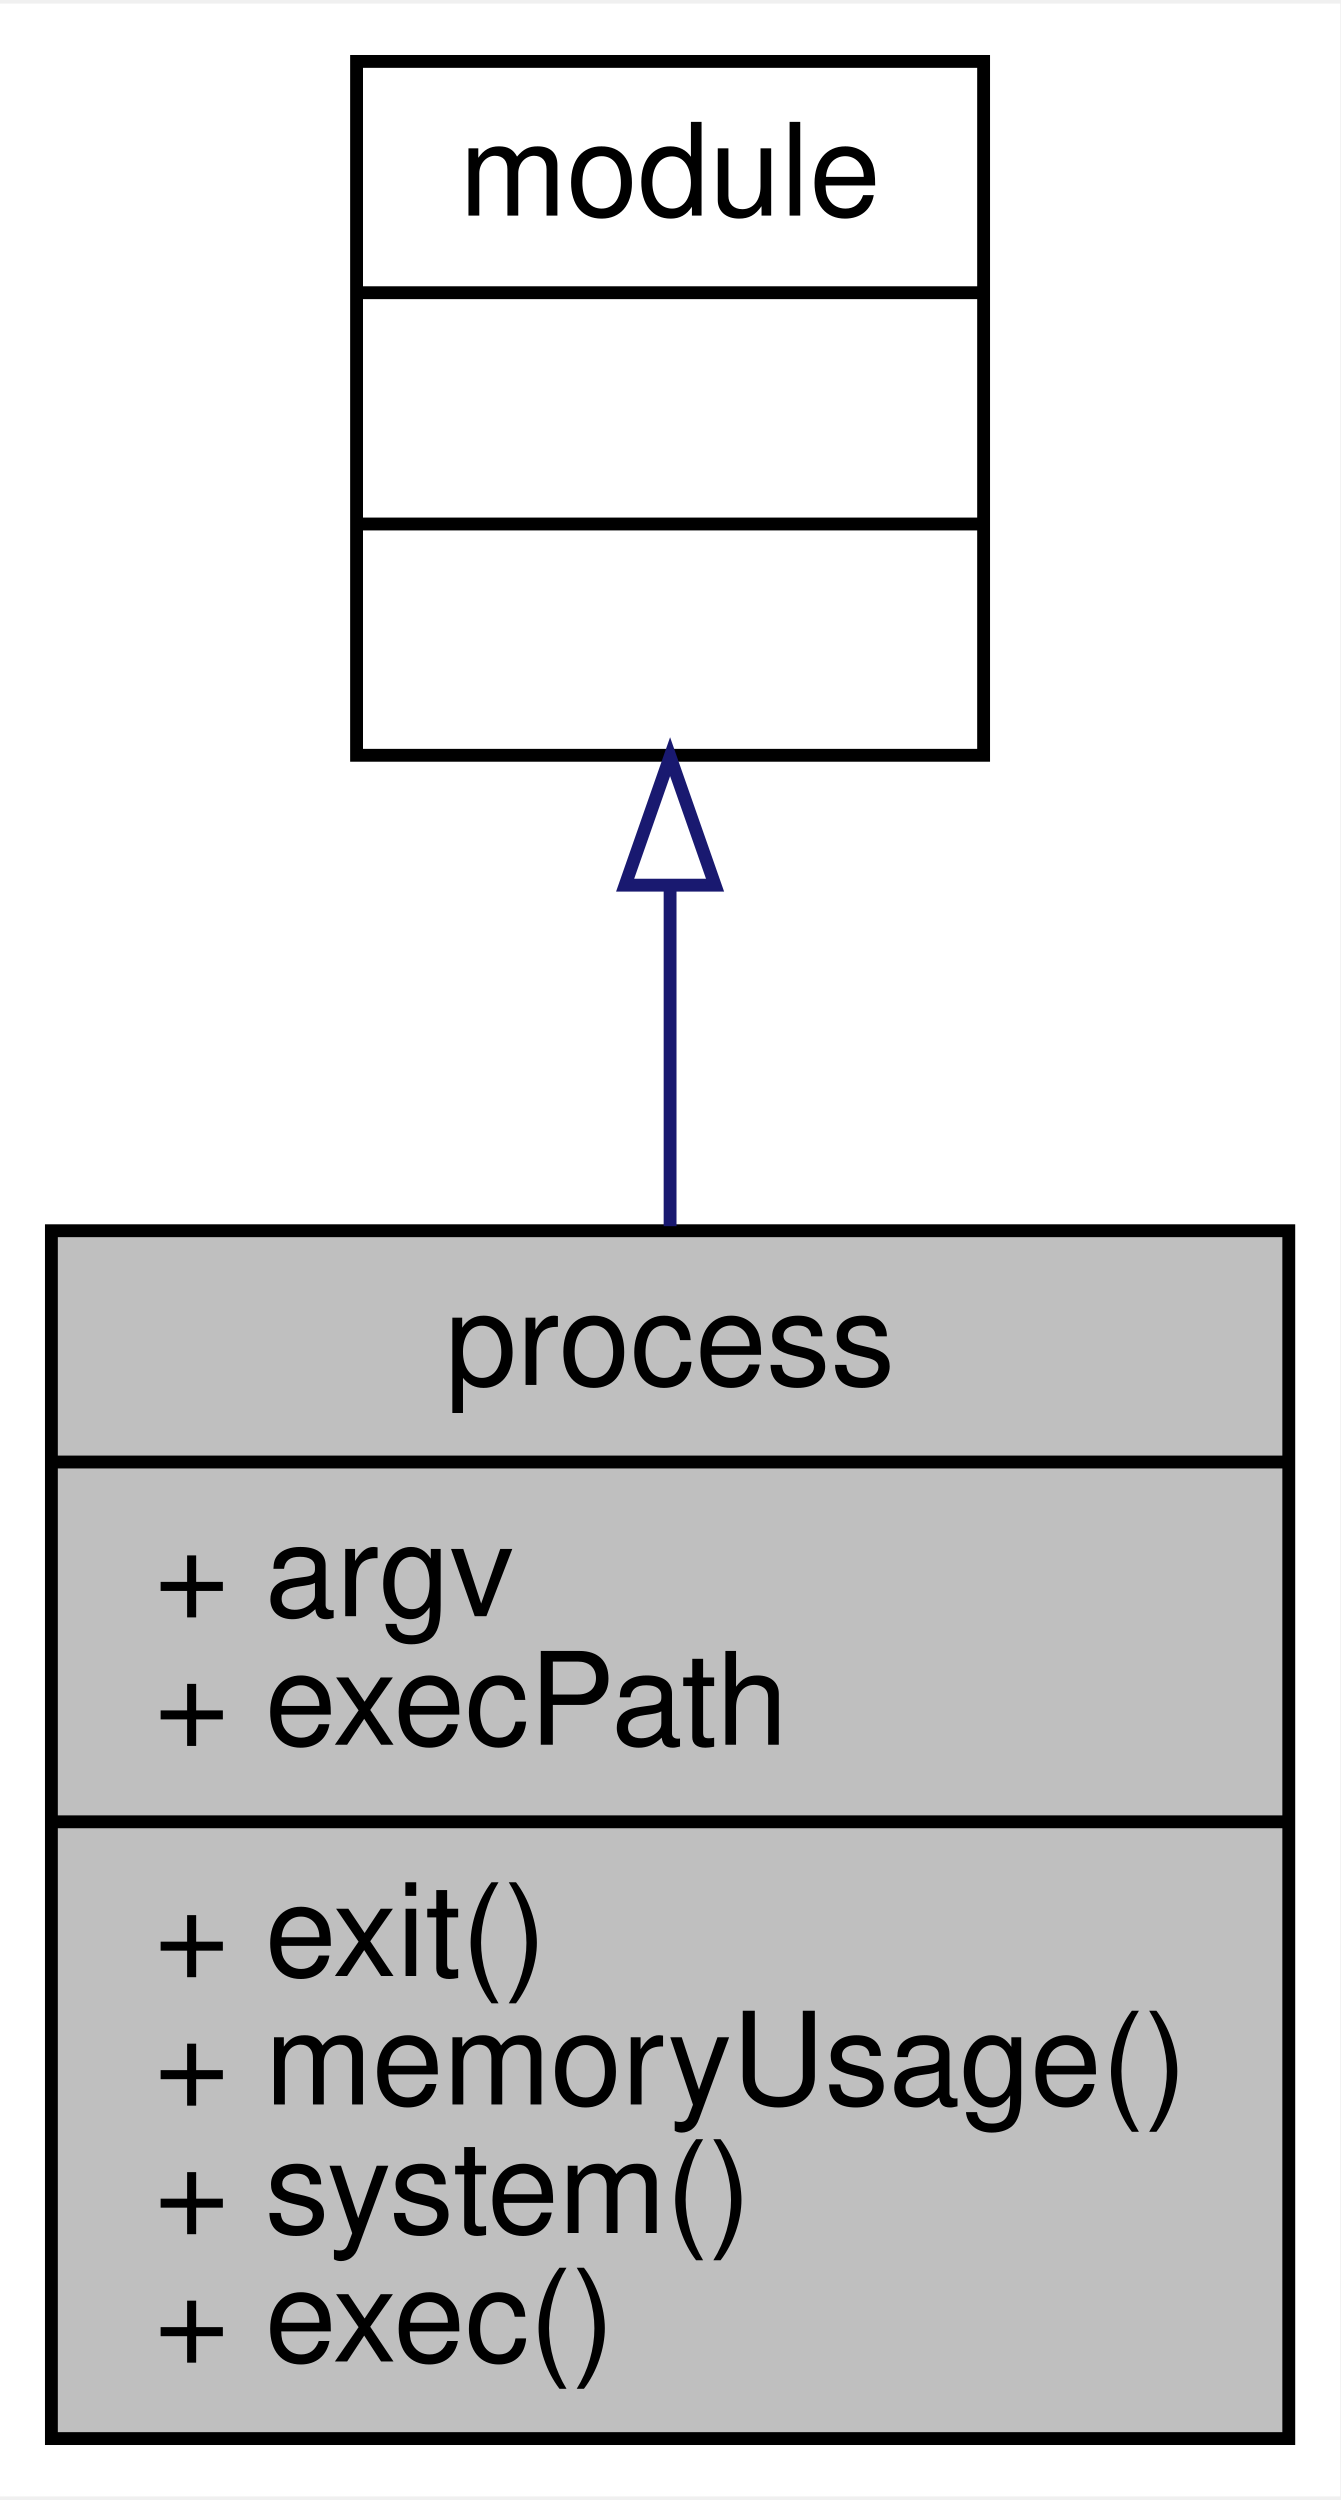
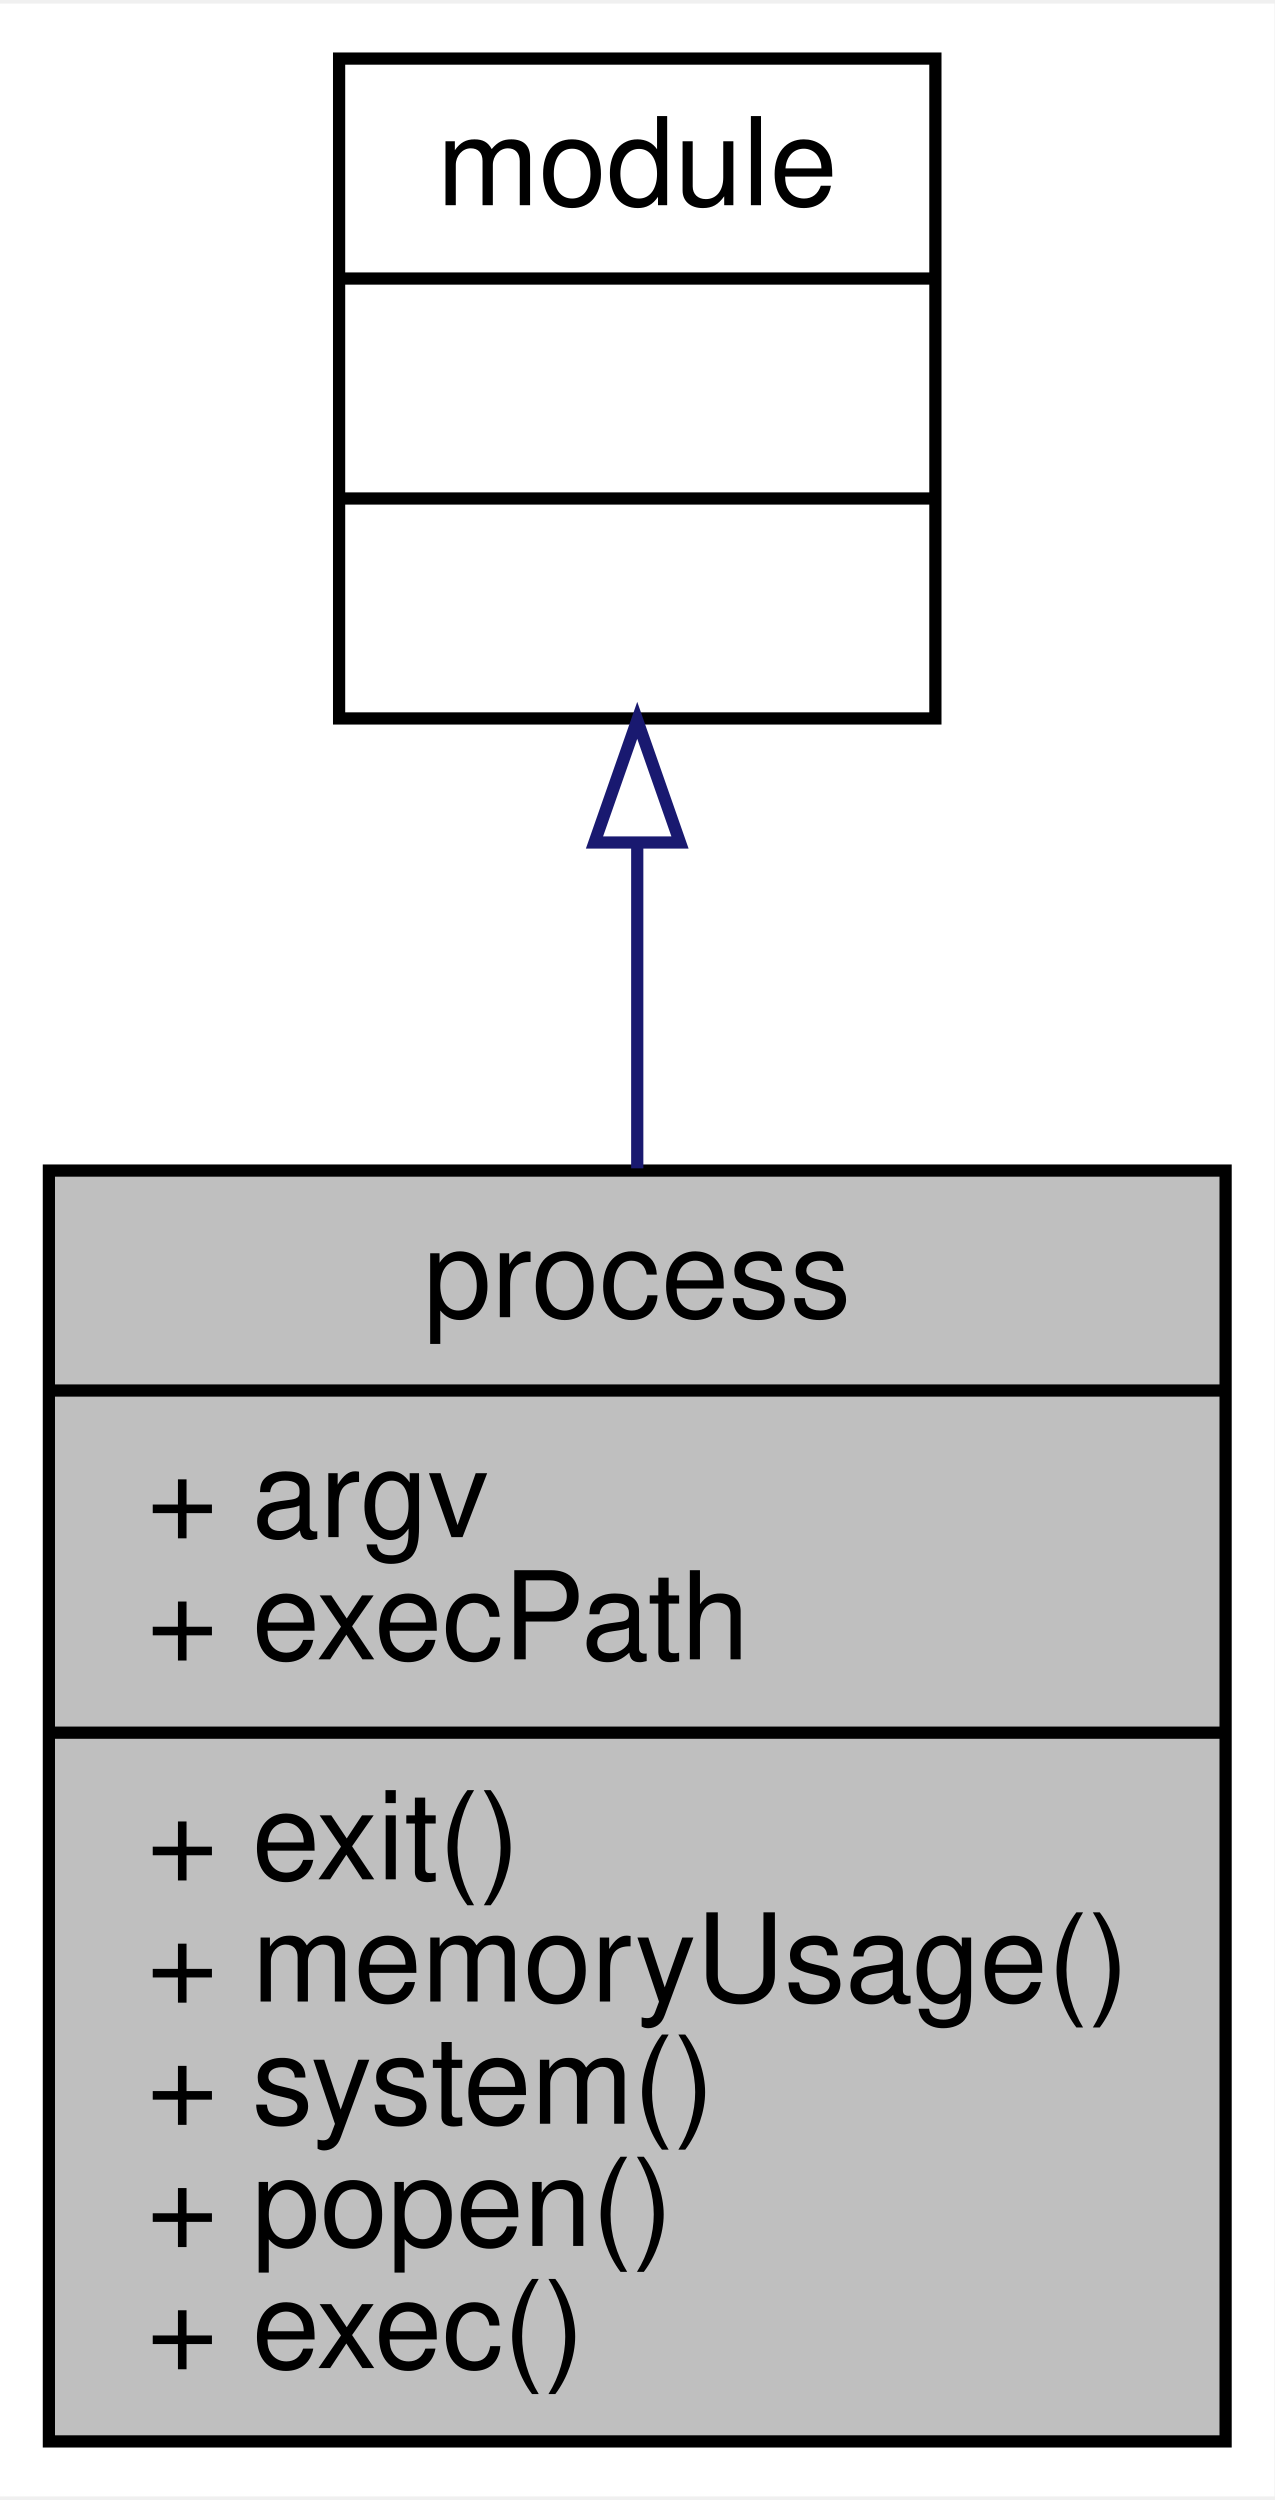
- <svg xmlns="http://www.w3.org/2000/svg" xmlns:xlink="http://www.w3.org/1999/xlink" width="104pt" height="194pt" viewBox="0.00 0.00 104.30 194.00">
-   <g id="graph0" class="graph" transform="scale(1 1) rotate(0) translate(4 190)">
-     <polygon fill="white" stroke="none" points="-4,4 -4,-190 100.298,-190 100.298,4 -4,4" />
+ <svg xmlns="http://www.w3.org/2000/svg" xmlns:xlink="http://www.w3.org/1999/xlink" width="104pt" height="204pt" viewBox="0.00 0.00 104.30 204.00">
+   <g id="graph0" class="graph" transform="scale(1 1) rotate(0) translate(4 200)">
+     <polygon fill="white" stroke="none" points="-4,4 -4,-200 100.298,-200 100.298,4 -4,4" />
    <g id="node1" class="node">
-       <polygon fill="#bfbfbf" stroke="black" points="0,-0.5 0,-94.5 96.298,-94.5 96.298,-0.5 0,-0.5" />
-       <text text-anchor="middle" x="48.149" y="-82.5" font-family="Helvetica,sans-Serif" font-size="10.00">process</text>
-       <polyline fill="none" stroke="black" points="0,-76.5 96.298,-76.5 " />
-       <text text-anchor="start" x="8" y="-64.5" font-family="Helvetica,sans-Serif" font-size="10.00">+ argv</text>
-       <text text-anchor="start" x="8" y="-54.5" font-family="Helvetica,sans-Serif" font-size="10.00">+ execPath</text>
-       <polyline fill="none" stroke="black" points="0,-48.5 96.298,-48.5 " />
-       <text text-anchor="start" x="8" y="-36.5" font-family="Helvetica,sans-Serif" font-size="10.00">+ exit()</text>
-       <text text-anchor="start" x="8" y="-26.5" font-family="Helvetica,sans-Serif" font-size="10.00">+ memoryUsage()</text>
-       <text text-anchor="start" x="8" y="-16.5" font-family="Helvetica,sans-Serif" font-size="10.00">+ system()</text>
+       <polygon fill="#bfbfbf" stroke="black" points="0,-0.5 0,-104.5 96.298,-104.5 96.298,-0.5 0,-0.5" />
+       <text text-anchor="middle" x="48.149" y="-92.5" font-family="Helvetica,sans-Serif" font-size="10.00">process</text>
+       <polyline fill="none" stroke="black" points="0,-86.5 96.298,-86.5 " />
+       <text text-anchor="start" x="8" y="-74.5" font-family="Helvetica,sans-Serif" font-size="10.00">+ argv</text>
+       <text text-anchor="start" x="8" y="-64.5" font-family="Helvetica,sans-Serif" font-size="10.00">+ execPath</text>
+       <polyline fill="none" stroke="black" points="0,-58.5 96.298,-58.5 " />
+       <text text-anchor="start" x="8" y="-46.5" font-family="Helvetica,sans-Serif" font-size="10.00">+ exit()</text>
+       <text text-anchor="start" x="8" y="-36.5" font-family="Helvetica,sans-Serif" font-size="10.00">+ memoryUsage()</text>
+       <text text-anchor="start" x="8" y="-26.5" font-family="Helvetica,sans-Serif" font-size="10.00">+ system()</text>
+       <text text-anchor="start" x="8" y="-16.5" font-family="Helvetica,sans-Serif" font-size="10.00">+ popen()</text>
      <text text-anchor="start" x="8" y="-6.5" font-family="Helvetica,sans-Serif" font-size="10.00">+ exec()</text>
    </g>
    <g id="node2" class="node">
      <g id="a_node2">
        <a xlink:href="../../d0/dd3/classmodule.html" target="_top" xlink:title="基础模块对象，所有模块对象均继承于此 ">
-           <polygon fill="white" stroke="black" points="23.75,-131.5 23.75,-185.5 72.548,-185.5 72.548,-131.5 23.75,-131.5" />
-           <text text-anchor="middle" x="48.149" y="-173.5" font-family="Helvetica,sans-Serif" font-size="10.00">module</text>
-           <polyline fill="none" stroke="black" points="23.75,-167.5 72.548,-167.5 " />
-           <text text-anchor="middle" x="48.149" y="-155.5" font-family="Helvetica,sans-Serif" font-size="10.00"> </text>
-           <polyline fill="none" stroke="black" points="23.75,-149.5 72.548,-149.5 " />
-           <text text-anchor="middle" x="48.149" y="-137.5" font-family="Helvetica,sans-Serif" font-size="10.00"> </text>
+           <polygon fill="white" stroke="black" points="23.75,-141.5 23.75,-195.5 72.548,-195.5 72.548,-141.5 23.75,-141.5" />
+           <text text-anchor="middle" x="48.149" y="-183.5" font-family="Helvetica,sans-Serif" font-size="10.00">module</text>
+           <polyline fill="none" stroke="black" points="23.75,-177.5 72.548,-177.5 " />
+           <text text-anchor="middle" x="48.149" y="-165.5" font-family="Helvetica,sans-Serif" font-size="10.00"> </text>
+           <polyline fill="none" stroke="black" points="23.75,-159.5 72.548,-159.5 " />
+           <text text-anchor="middle" x="48.149" y="-147.5" font-family="Helvetica,sans-Serif" font-size="10.00"> </text>
        </a>
      </g>
    </g>
    <g id="edge1" class="edge">
-       <path fill="none" stroke="midnightblue" d="M48.149,-121.141C48.149,-112.716 48.149,-103.639 48.149,-94.85" />
-       <polygon fill="none" stroke="midnightblue" points="44.649,-121.392 48.149,-131.392 51.649,-121.392 44.649,-121.392" />
+       <path fill="none" stroke="midnightblue" d="M48.149,-131.123C48.149,-122.708 48.149,-113.598 48.149,-104.681" />
+       <polygon fill="none" stroke="midnightblue" points="44.649,-131.346 48.149,-141.346 51.649,-131.346 44.649,-131.346" />
    </g>
  </g>
</svg>
